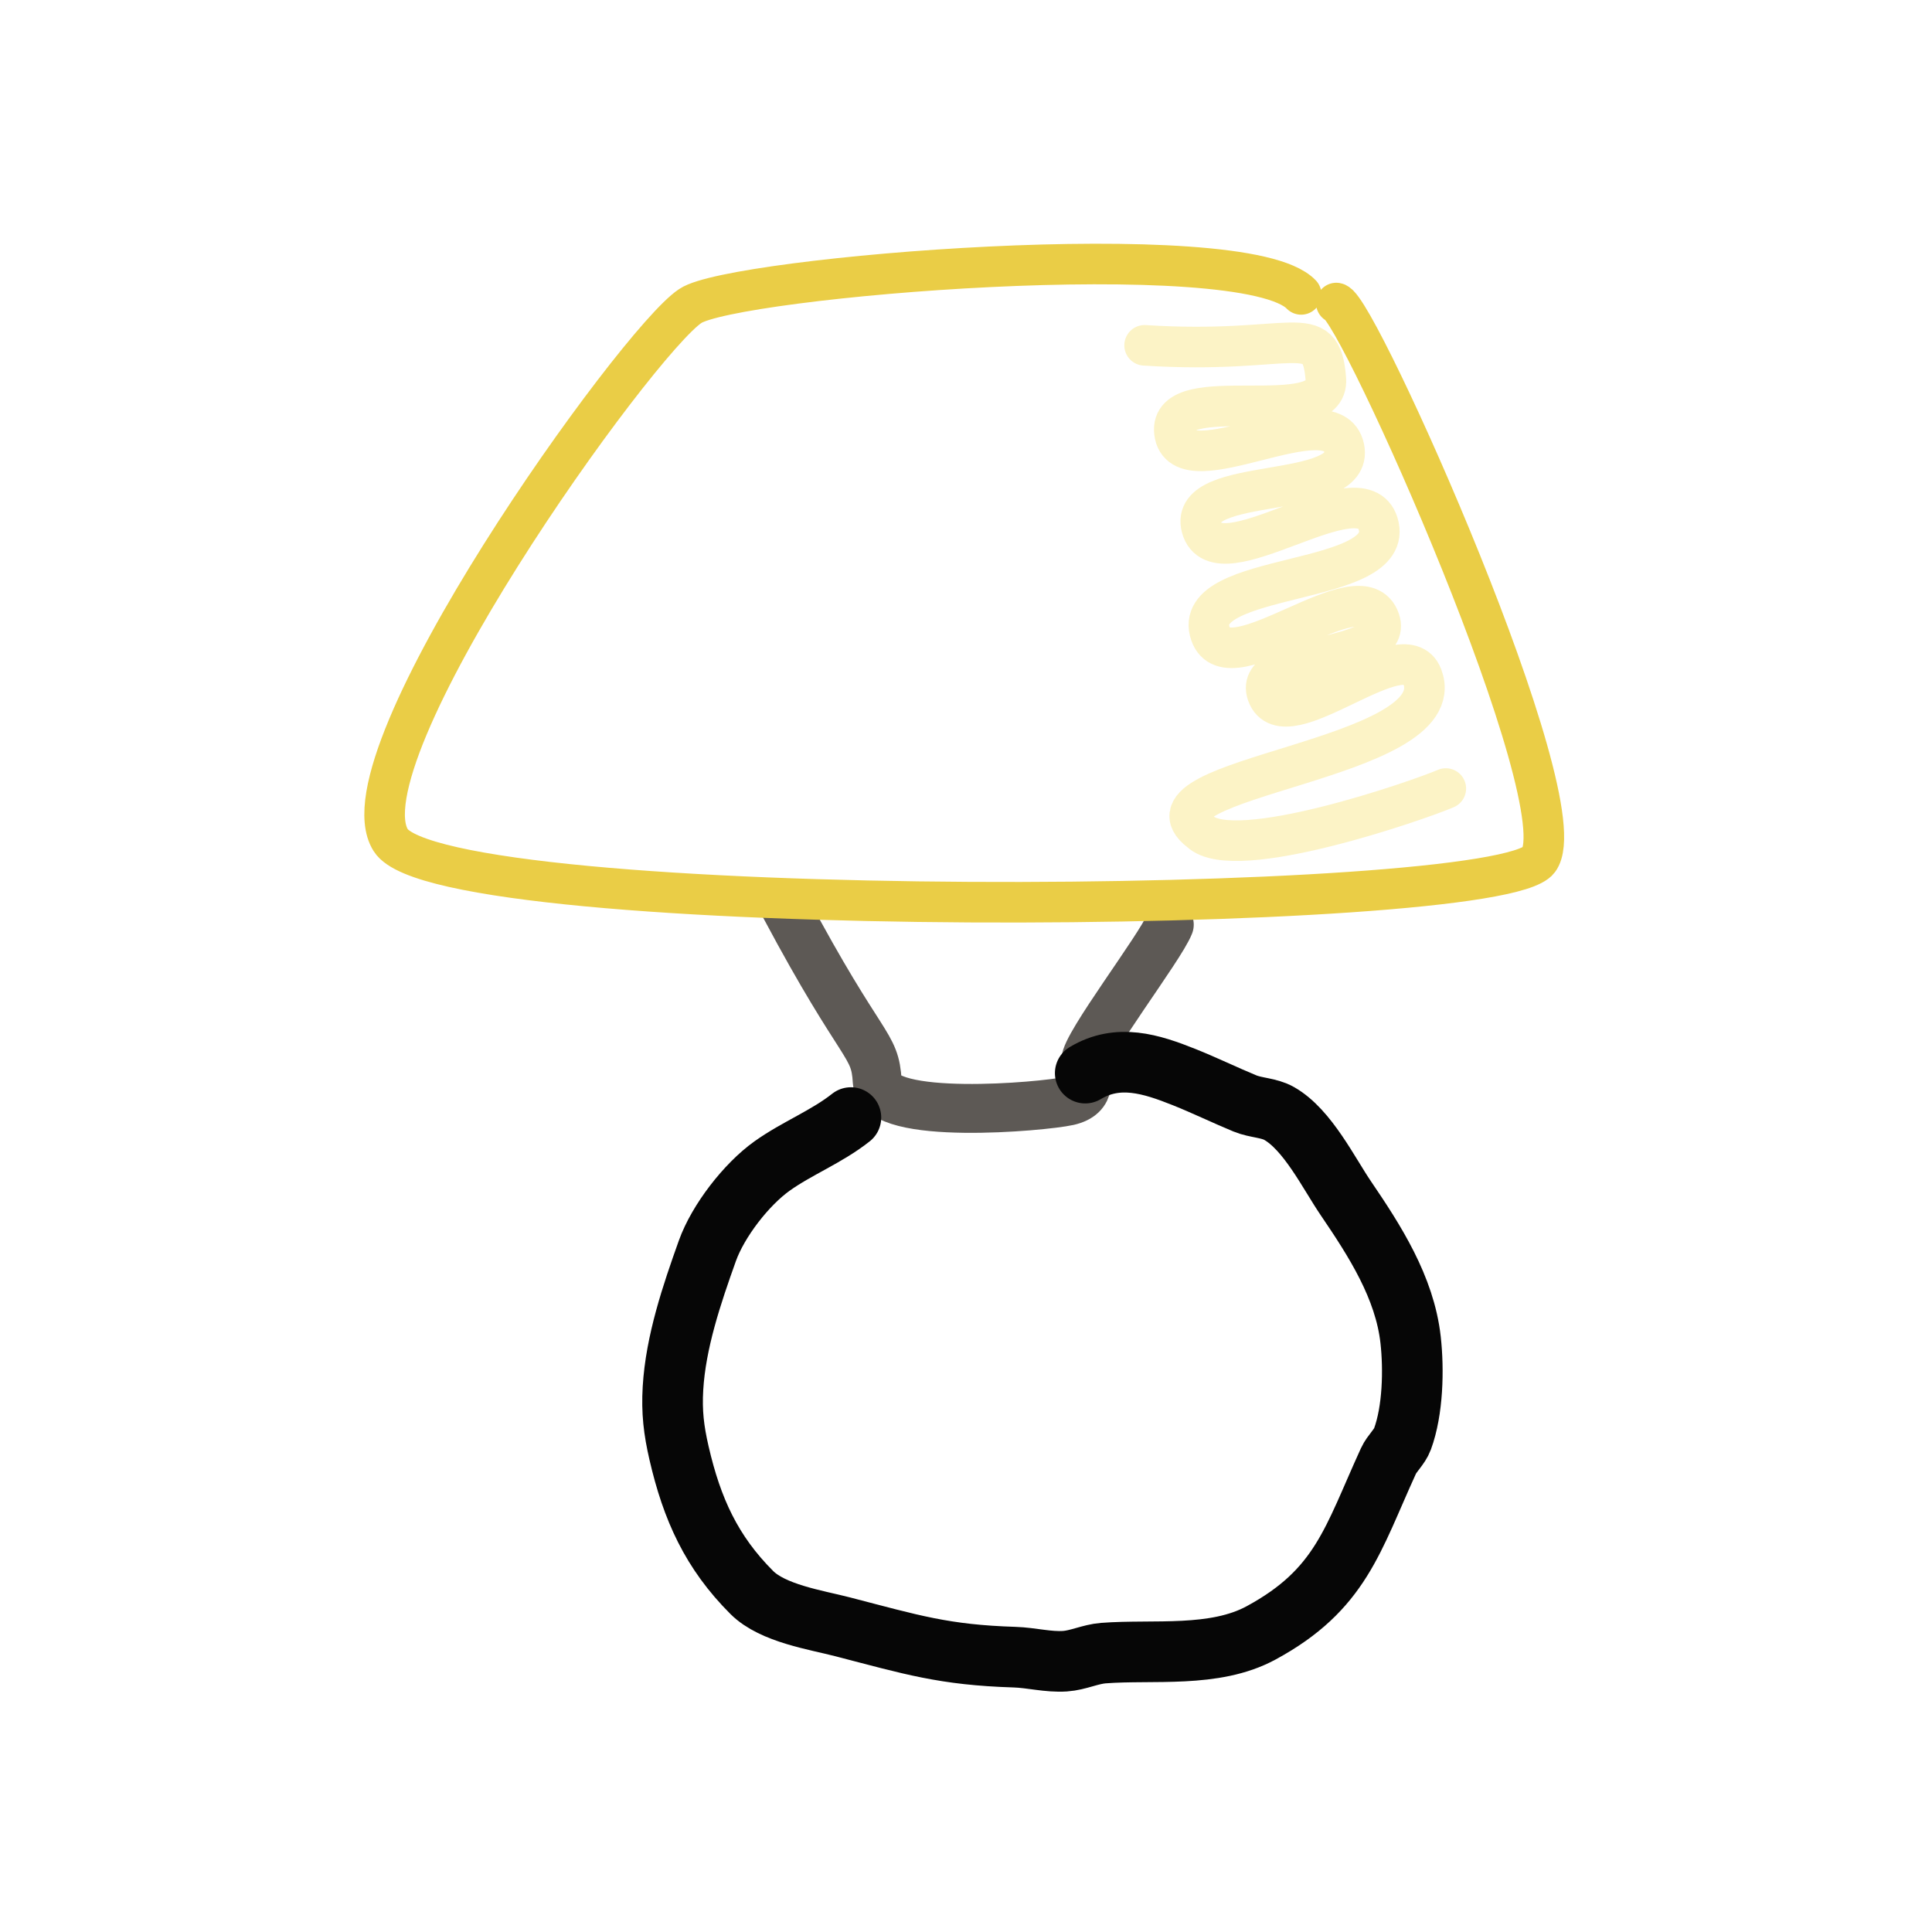
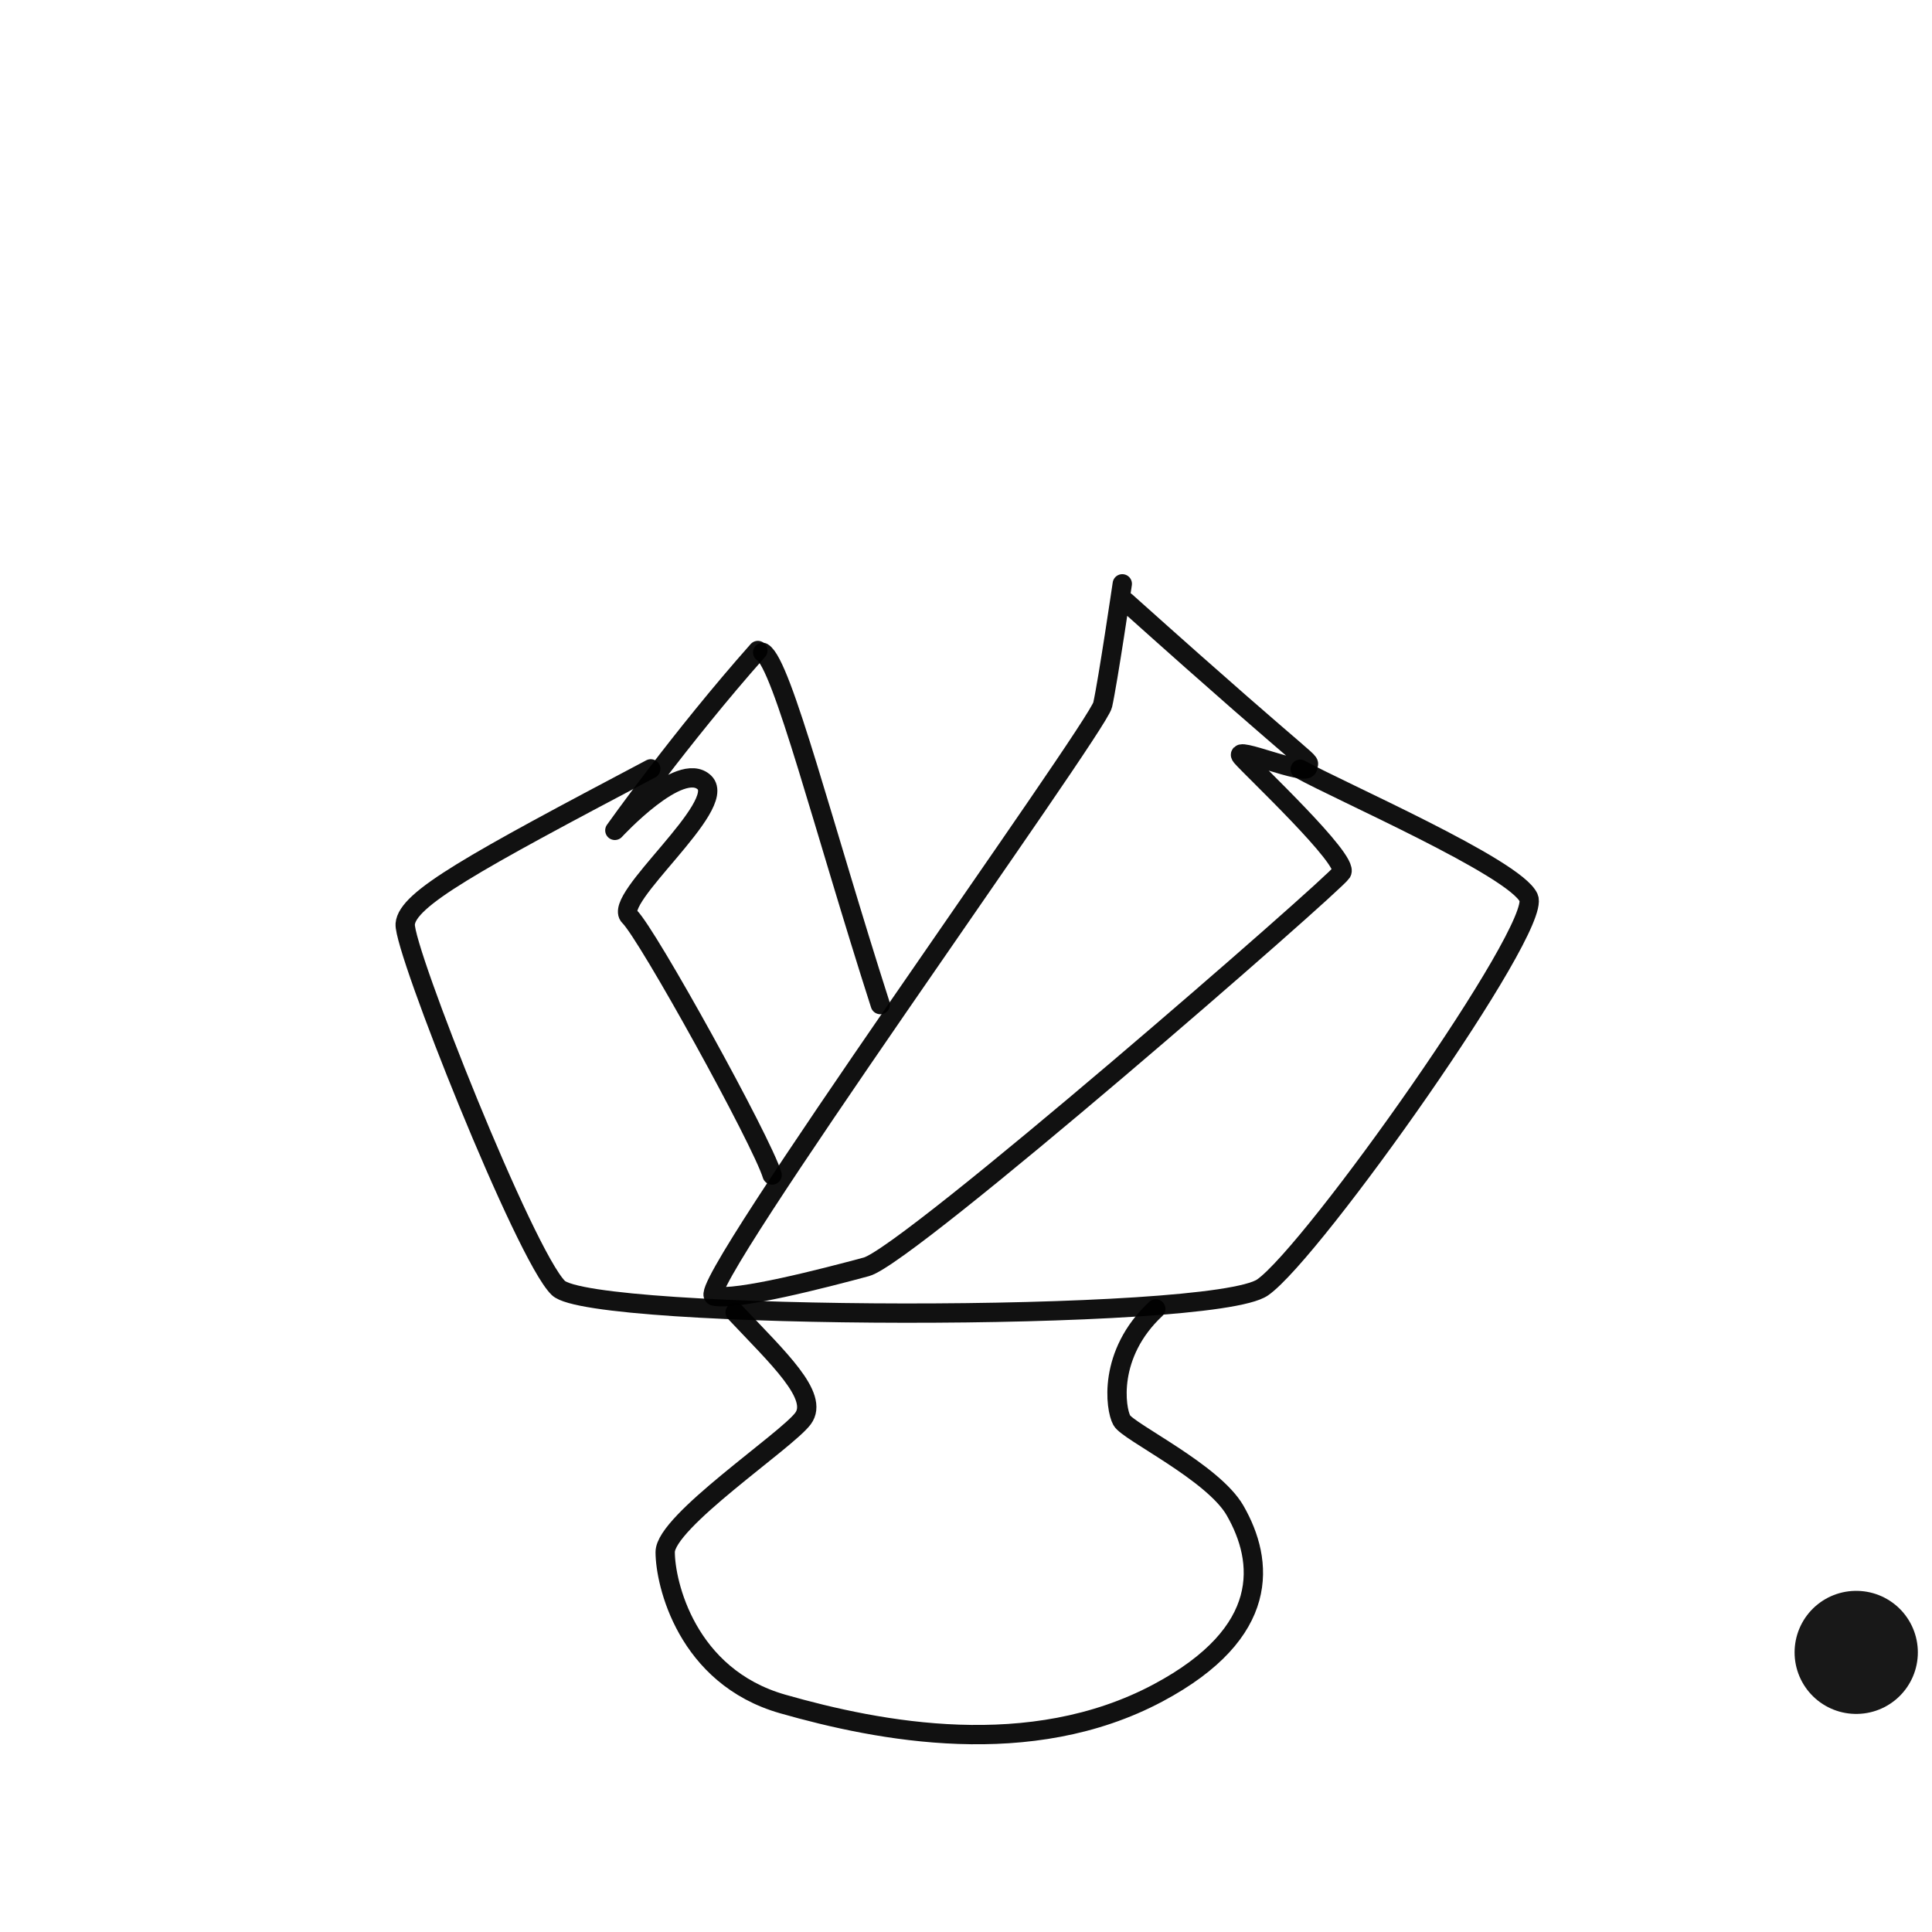
- <svg xmlns="http://www.w3.org/2000/svg" version="1.1" width="956" height="956">
+ <svg xmlns="http://www.w3.org/2000/svg" version="1.1" width="471" height="471">
  <g fill="none" fill-rule="nonzero" stroke="none" stroke-width="none" stroke-linecap="round" stroke-linejoin="round" stroke-miterlimit="none" stroke-dasharray="" stroke-dashoffset="0" font-family="none" font-weight="none" font-size="none" text-anchor="none" style="mix-blend-mode: normal">
-     <path d="M388.384,448.565c38.707,72.656 44.586,67.111 45.695,86.709c1.148,19.598 82.031,12.332 94.525,9.56c12.495,-2.868 8.986,-11.854 8.604,-19.694c-0.407,-7.648 36.957,-56.308 41.393,-67.589" data-paper-data="{&quot;fixed&quot;:true}" id="path53808-0 1" stroke="#5d5955" stroke-width="24.186" stroke-miterlimit="4" />
-     <path d="M643.841,145.675c-28.478,-29.732 -281.25,-8.604 -302.256,5.736c-26.576,17.495 -174.116,223.36 -148.24,264.344c25.878,41.012 547.936,37.475 568.079,9.751c20.366,-27.628 -89.762,-273.703 -100.184,-275.557" data-paper-data="{&quot;fixed&quot;:true}" id="path52838-6 1" stroke="#eacd46" stroke-width="20.075" stroke-miterlimit="4" />
-     <path d="M566.377,170.875c74.116,4.78 87.346,-13.671 89.688,16.73c2.009,26.386 -78.188,0.086 -74.919,26.386c3.442,27.915 78.121,-19.885 83.952,7.648c5.545,26.29 -77.529,13.288 -70.531,39.292c7.552,28.106 78.714,-29.349 87.317,-1.912c9.78,31.644 -93.684,23.326 -82.92,54.588c9.082,26.481 74.661,-33.269 83.733,-6.692c7.17,20.936 -63.084,15.583 -55.628,36.424c8.604,24.187 67.701,-32.217 76.707,-8.604c15.639,41.873 -145.512,49.616 -109.941,76.671c16.993,16.252 108.34,-15.487 121.589,-21.223" data-paper-data="{&quot;fixed&quot;:true}" id="path54109-2 1" stroke="#fcf3c6" stroke-width="20.075" stroke-miterlimit="4" />
-     <path d="M421.05,553c-12.051,9.546 -26.628,15.127 -39.05,24c-12.621,9.015 -26.654,27.031 -32,42c-7.672,21.481 -15.648,45.012 -17,68c-0.683,11.614 0.385,20.669 3,32c6.407,27.762 16.08,49.08 36,69c10.401,10.401 31.752,13.565 45,17c34.137,8.85 50.079,13.909 85,15c8.356,0.261 16.659,2.556 25,2c6.458,-0.431 12.547,-3.504 19,-4c24.769,-1.905 54.893,2.516 78,-10c39.493,-21.392 45.242,-46.155 63,-85c1.807,-3.953 5.504,-6.92 7,-11c5.15,-14.046 5.651,-34.143 4,-49c-2.891,-26.022 -17.829,-49.16 -32,-70c-8.527,-12.539 -18.944,-33.968 -33,-42c-5.128,-2.931 -11.542,-2.742 -17,-5c-10.07,-4.167 -19.881,-8.952 -30,-13c-16.42,-6.568 -32.755,-11.747 -49,-2" data-paper-data="{&quot;fixed&quot;:true}" stroke="#060606" stroke-width="30" stroke-miterlimit="10" />
+     <path d="M184.755,158.588c-18.841,21.245 -34.861,43.846 -34.861,43.846c0,0 15.945,-17.323 21.835,-11.67c5.89,5.653 -22.655,28.472 -18.275,32.676c4.38,4.205 32.203,54.57 34.781,63.012" data-paper-data="{&quot;fixed&quot;:true}" id="path51862-6 1" stroke-opacity="0.933" stroke="#000000" stroke-width="4.71" stroke-miterlimit="4" />
+     <path d="M274.476,146.685c49.582,44.451 44.383,37.836 44.349,40.325c-0.037,2.49 -18.673,-5.506 -16.176,-2.56c2.498,2.946 26.313,25.227 24.438,28.234c-1.875,3.007 -105.605,93.38 -115.861,96.149c-10.256,2.769 -31.692,8.327 -37.166,7.133c-5.475,-1.194 93.489,-138.475 94.758,-144.134c1.268,-5.658 4.782,-29.5 4.782,-29.5" data-paper-data="{&quot;fixed&quot;:true}" id="path51864-1 1" stroke-opacity="0.933" stroke="#000000" stroke-width="4.71" stroke-miterlimit="4" />
+     <path d="M214.601,244.904c-13.875,-43.213 -23.902,-82.99 -28.664,-85.851" data-paper-data="{&quot;fixed&quot;:true}" id="path51866-0 1" stroke-opacity="0.933" stroke="#000000" stroke-width="4.71" stroke-miterlimit="4" />
+     <path d="M158.649,187.438c-43.537,22.978 -59.373,31.733 -59.861,37.823c-0.487,6.091 29.162,80.77 37.322,88.727c8.161,7.958 159.431,8.454 171.716,-0.145c12.286,-8.599 68.208,-87.661 64.833,-95.003c-3.378,-7.343 -46.276,-26.025 -55.685,-31.317" data-paper-data="{&quot;fixed&quot;:true}" id="path51868-6 1" stroke-opacity="0.933" stroke="#000000" stroke-width="4.71" stroke-miterlimit="4" />
+     <path d="M179.221,319.942c10.432,11.097 20.601,20.409 16.548,25.876c-4.053,5.467 -33.603,25.125 -33.603,32.57c0,7.445 5.13,30.313 28.65,37.023c23.52,6.712 60.351,13.896 91.492,-2.695c27.689,-14.751 25.851,-32.144 18.796,-44.46c-5.342,-9.325 -26.06,-19.18 -27.622,-21.992c-1.563,-2.812 -3.473,-16.18 8.287,-27.165" data-paper-data="{&quot;fixed&quot;:true}" id="path51870-3 1" stroke-opacity="0.933" stroke="#000000" stroke-width="4.71" stroke-miterlimit="4" />
+     <path d="M452.5,402.833c0.017,0 0.033,0 0.05,0" data-paper-data="{&quot;fixed&quot;:true}" stroke="#181818" stroke-width="30" stroke-miterlimit="10" />
  </g>
</svg>
